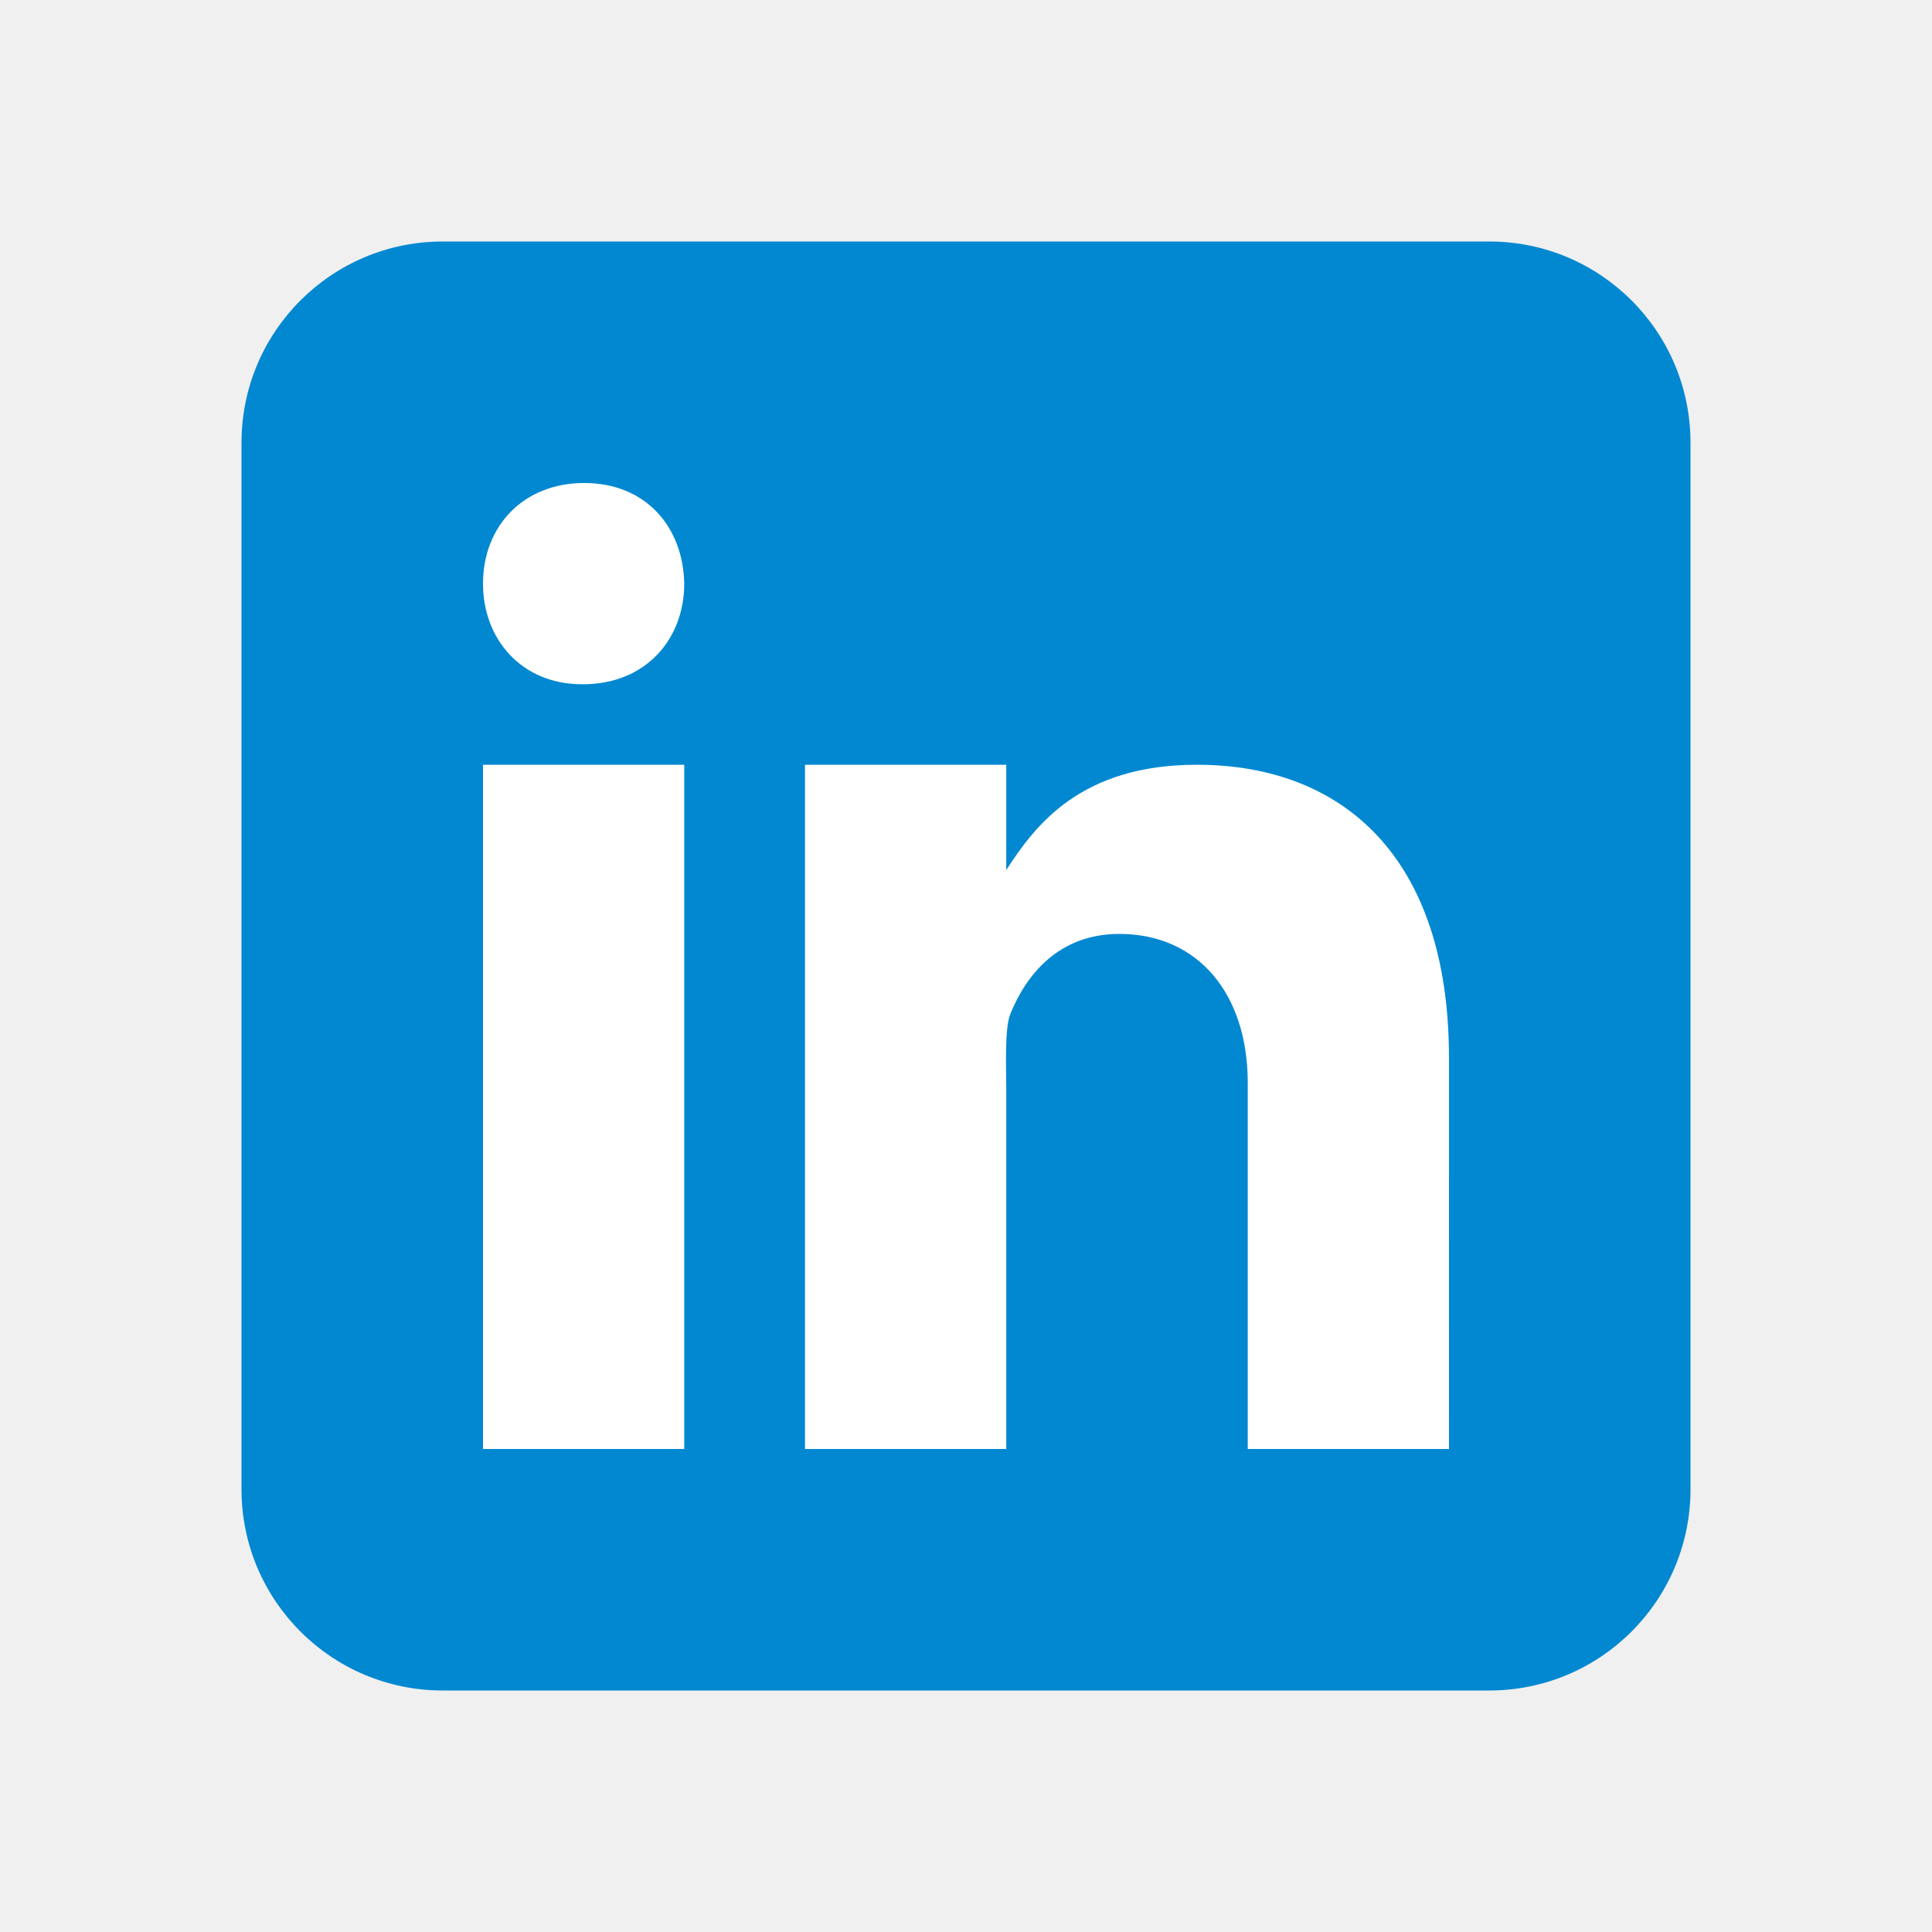
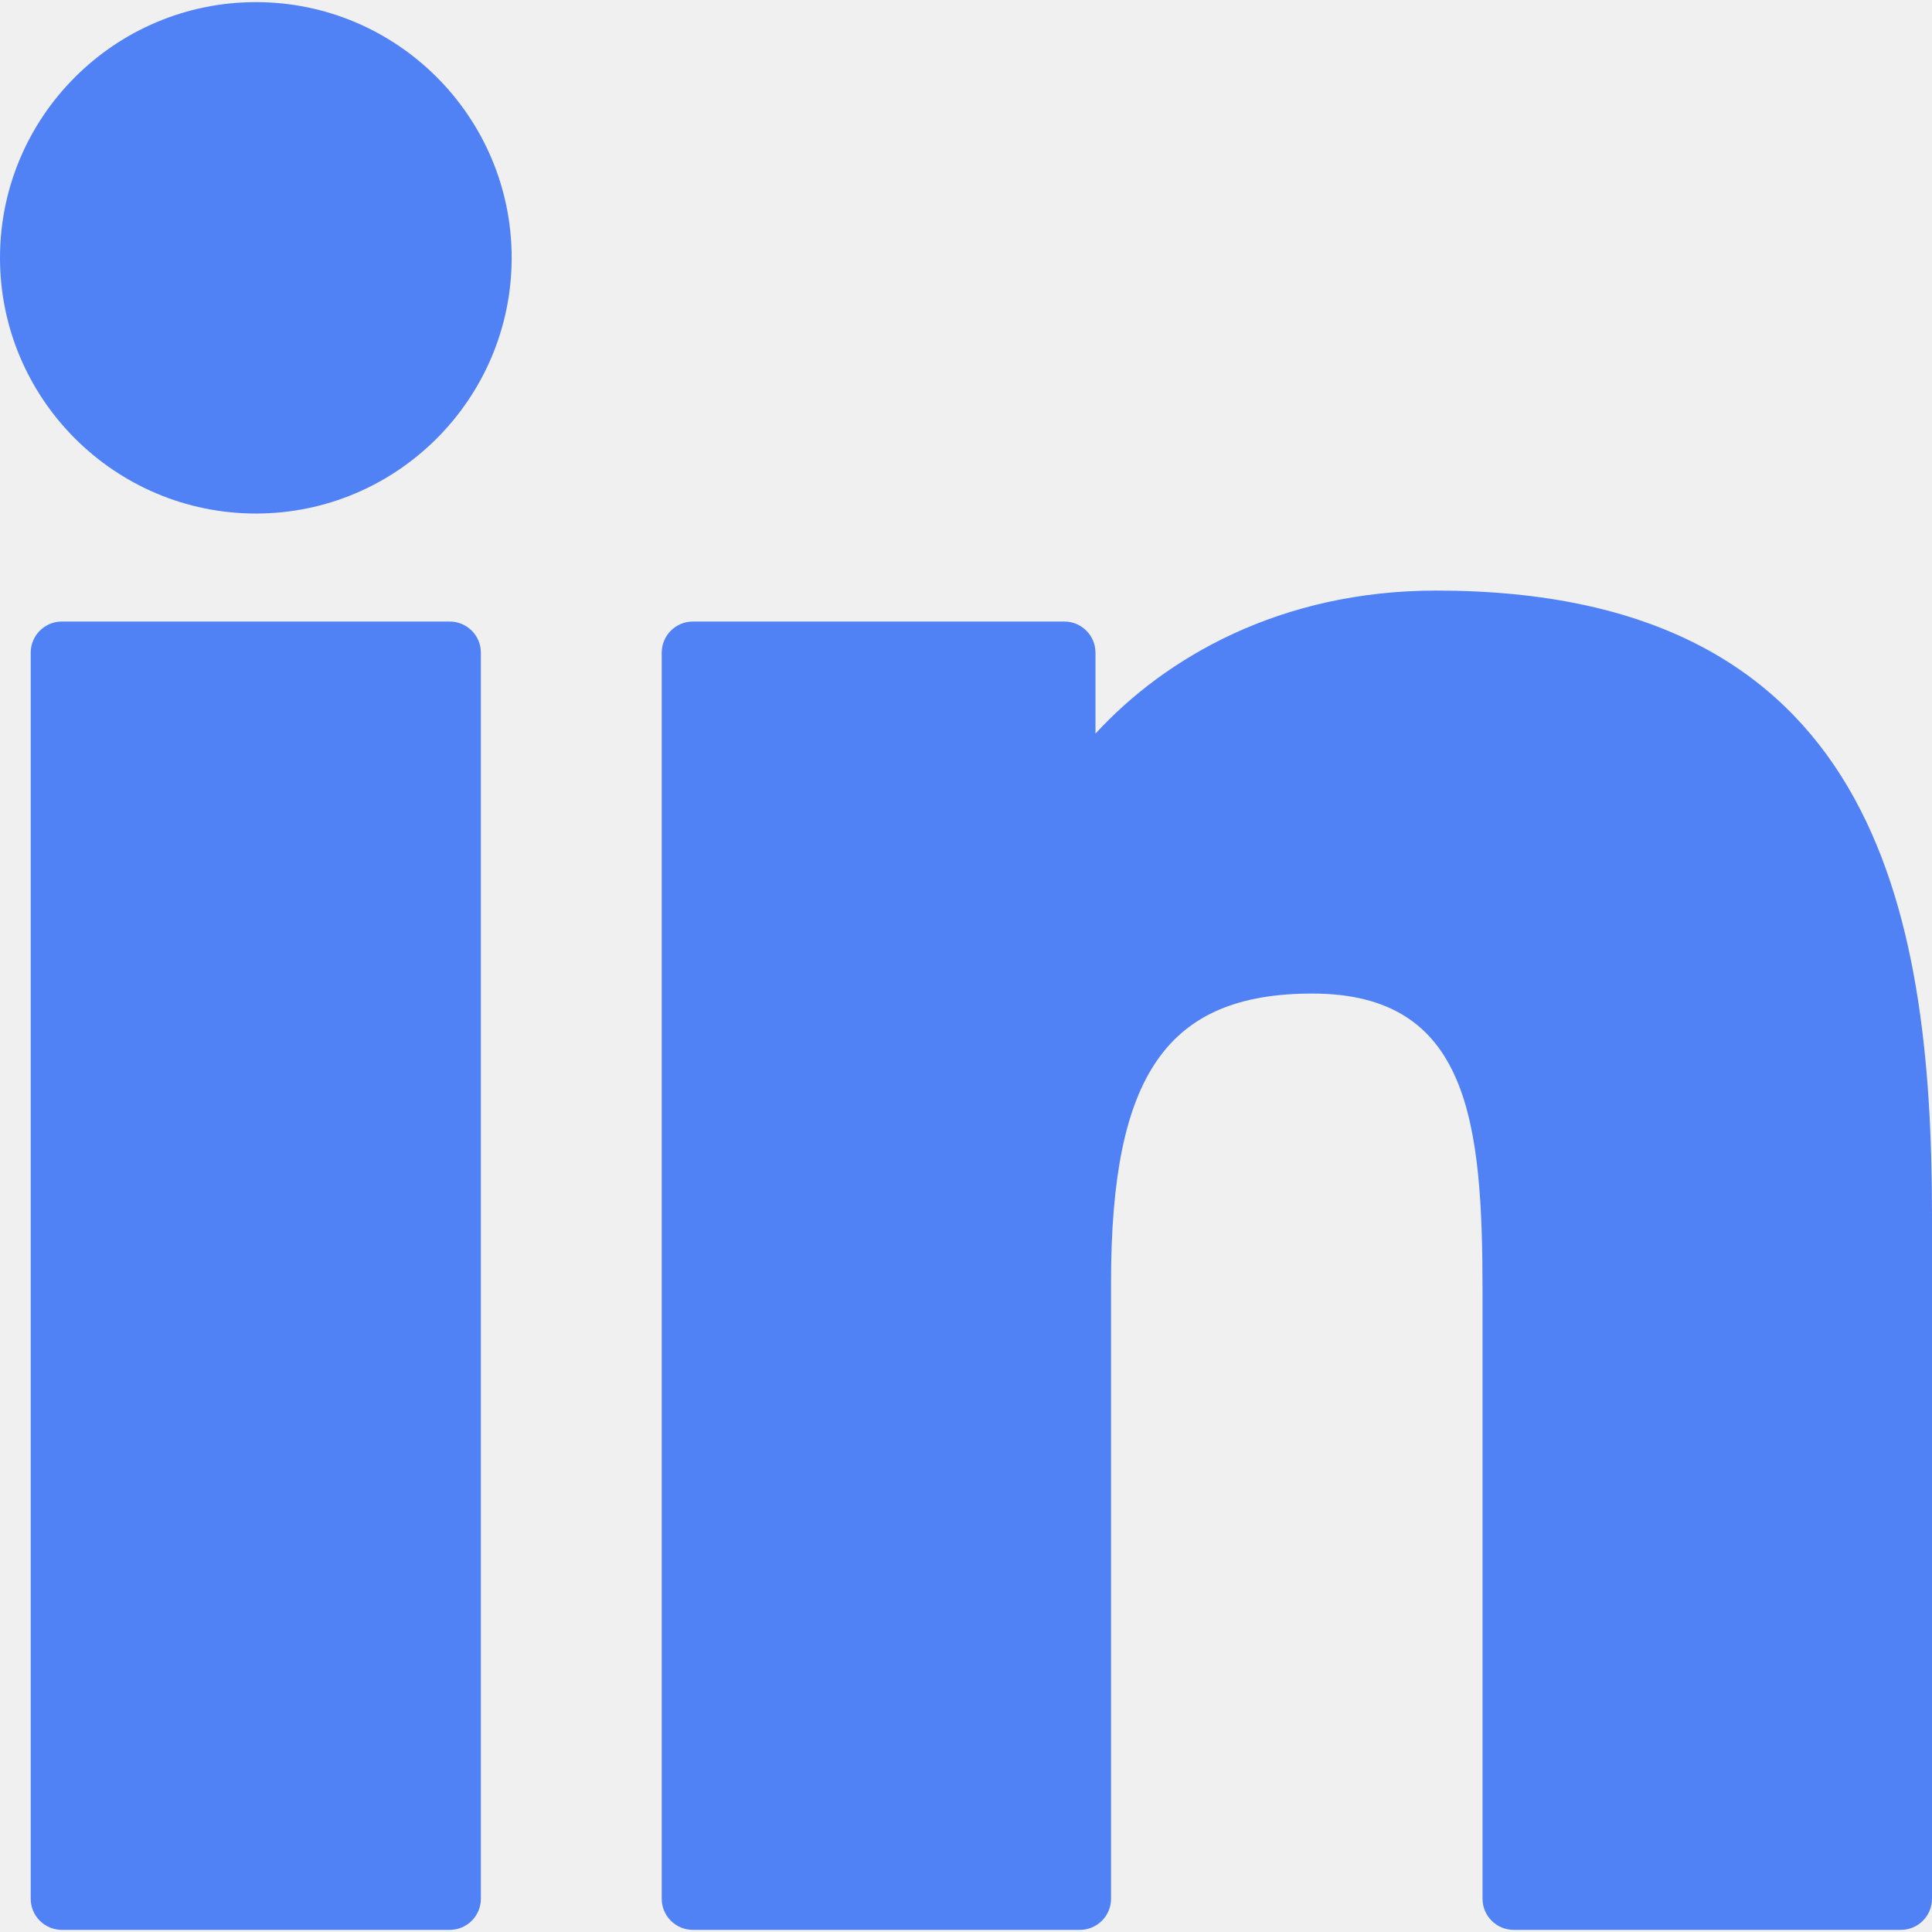
- <svg xmlns="http://www.w3.org/2000/svg" viewBox="0 0 48 48" width="480px" height="480px">
-   <path fill="#0288D1" d="M42,37c0,2.762-2.238,5-5,5H11c-2.761,0-5-2.238-5-5V11c0-2.762,2.239-5,5-5h26c2.762,0,5,2.238,5,5V37z" />
-   <path fill="#FFF" d="M12 19H17V36H12zM14.485 17h-.028C12.965 17 12 15.888 12 14.499 12 13.08 12.995 12 14.514 12c1.521 0 2.458 1.08 2.486 2.499C17 15.887 16.035 17 14.485 17zM36 36h-5v-9.099c0-2.198-1.225-3.698-3.192-3.698-1.501 0-2.313 1.012-2.707 1.99C24.957 25.543 25 26.511 25 27v9h-5V19h5v2.616C25.721 20.5 26.85 19 29.738 19c3.578 0 6.261 2.25 6.261 7.274L36 36 36 36z" />
+ <svg xmlns="http://www.w3.org/2000/svg" version="1.1" id="Layer_1" x="0px" y="0px" viewBox="0 0 512 512" style="enable-background:new 0 0 512 512;" xml:space="preserve">
+   <g>
+     <path style="fill:#5082F6;" d="M119.18,164.715H16.396c-4.562,0-8.258,3.698-8.258,8.258v330.204c0,4.562,3.696,8.258,8.258,8.258   H119.18c4.562,0,8.258-3.696,8.258-8.258V172.973C127.438,168.413,123.742,164.715,119.18,164.715z" />
+     <path style="fill:#5082F6;" d="M67.825,0.563C30.426,0.563,0,30.956,0,68.314c0,37.374,30.426,67.779,67.825,67.779   c37.369,0,67.771-30.406,67.771-67.779C135.597,30.956,105.195,0.563,67.825,0.563z" />
+     <path style="fill:#5082F6;" d="M380.621,156.508c-41.282,0-71.799,17.747-90.309,37.911v-21.446c0-4.56-3.696-8.258-8.258-8.258   H183.62c-4.562,0-8.258,3.698-8.258,8.258v330.204c0,4.562,3.696,8.258,8.258,8.258h102.56c4.562,0,8.258-3.696,8.258-8.258   V339.803c0-55.053,14.954-76.501,53.331-76.501c41.796,0,45.117,34.383,45.117,79.334v160.543c0,4.562,3.696,8.258,8.258,8.258   h102.598c4.562,0,8.258-3.696,8.258-8.258V322.056C512,240.194,496.391,156.508,380.621,156.508z" />
+   </g>
+   <g>
+ </g>
+   <g>
+ </g>
+   <g>
+ </g>
+   <g>
+ </g>
+   <g>
+ </g>
+   <g>
+ </g>
+   <g>
+ </g>
+   <g>
+ </g>
+   <g>
+ </g>
+   <g>
+ </g>
+   <g>
+ </g>
+   <g>
+ </g>
+   <g>
+ </g>
+   <g>
+ </g>
+   <g>
+ </g>
</svg>
